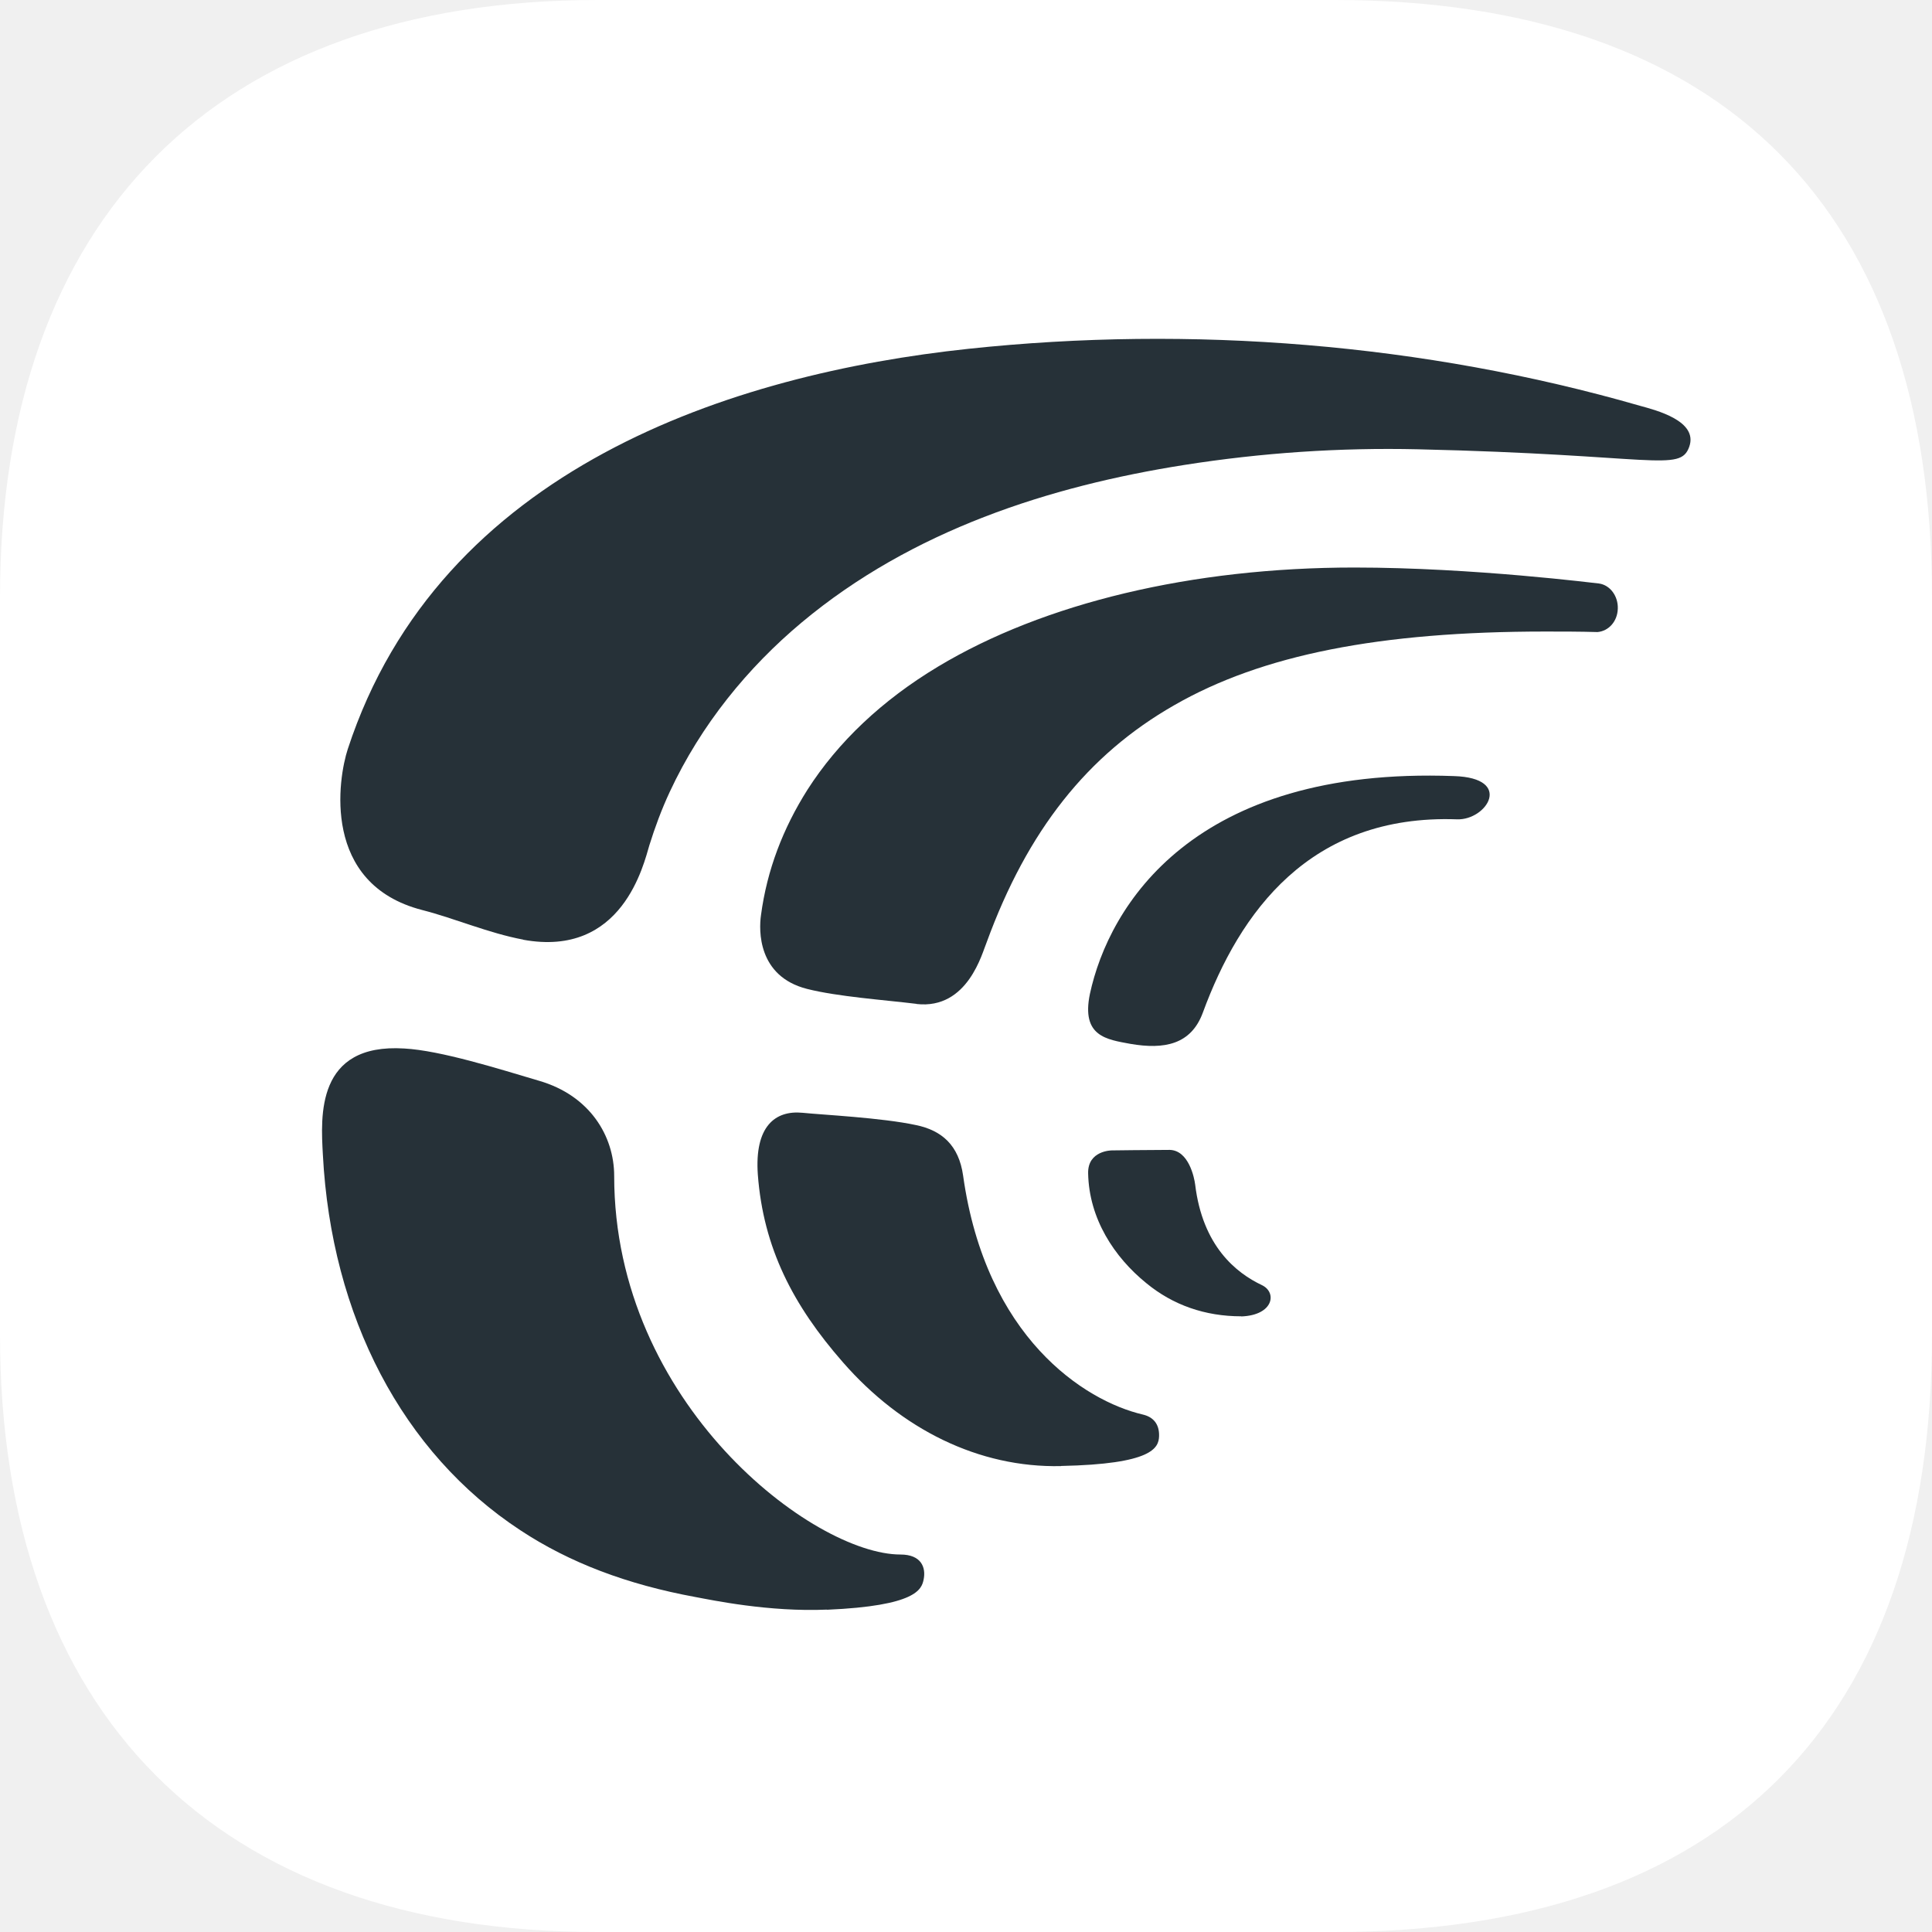
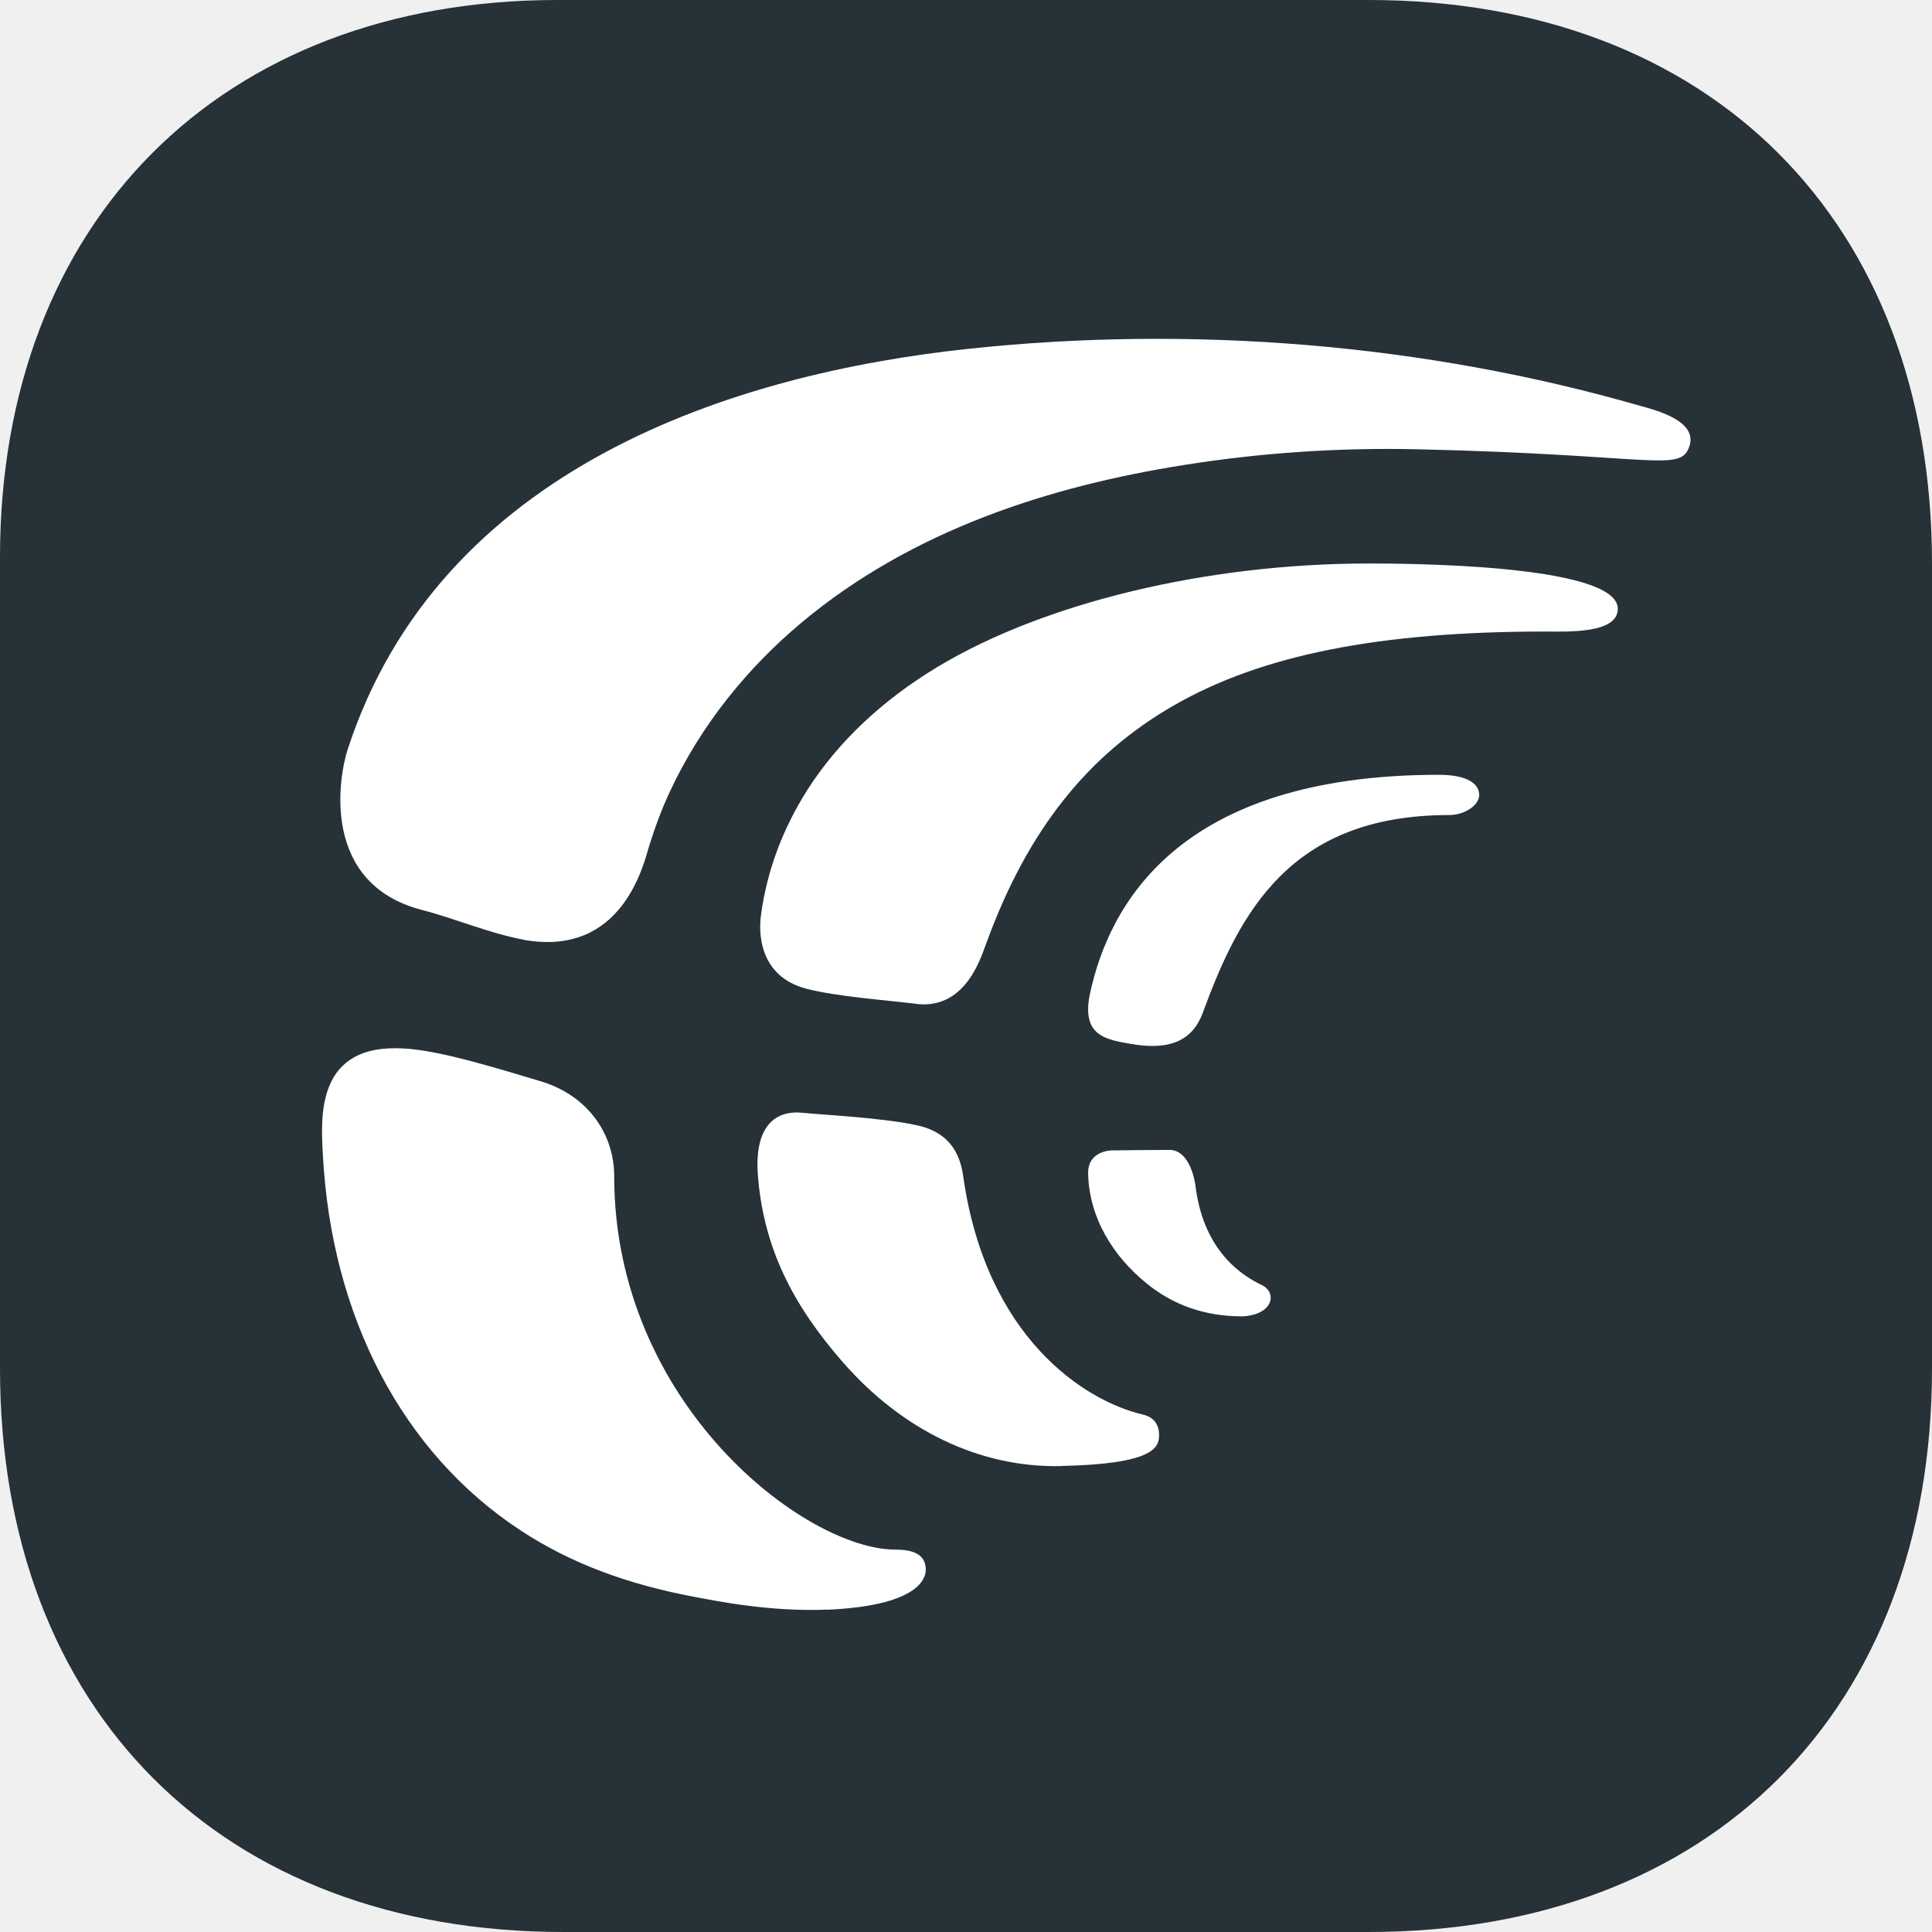
<svg xmlns="http://www.w3.org/2000/svg" id="body_1" width="40" height="40">
  <defs>
    <clipPath id="1">
      <path clip-rule="evenodd" d="M0 0L60 0L60 60L0 60z" />
    </clipPath>
    <clipPath id="2">
      <path clip-rule="evenodd" d="M0 0L60 0L60 60L0 60z" />
    </clipPath>
  </defs>
  <g transform="matrix(1.333333 0 0 1.333333 0 0)">
    <path d="M0 0L30 0L30 30L0 30z" stroke="none" fill="#FFFFFF" fill-rule="evenodd" fill-opacity="0" />
    <g transform="matrix(0.5 0 0 -0.5 -0 30)" clip-path="url(#1)">
      <g clip-path="url(#2)">
        <g>
-           <path d="M41.441 0L18.559 0C 6.688 0 0 6.812 0 18.559L0 18.559L0 41.441C 0 53.188 6.688 60 18.559 60L18.559 60L41.441 60C 53.562 60 60 53.438 60 41.441L60 41.441L60 18.559C 60 6.562 53.562 0 41.441 0zz" stroke="none" fill="#FFFFFF" fill-rule="nonzero" />
-           <path d="M38.547 19.121C 37.426 19.121 36.426 19.469 35.598 20.152C 34.605 20.957 33.82 22.152 33.793 23.562C 33.777 24.273 34.527 24.273 34.527 24.273C 34.527 24.273 35.742 24.289 36.328 24.289C 36.918 24.273 37.09 23.426 37.117 23.211C 37.348 21.301 38.387 20.469 39.188 20.09C 39.668 19.863 39.551 19.152 38.547 19.117zz" stroke="none" fill="#263138" fill-rule="nonzero" />
-           <path d="M28.465 28.824C 27.477 28.945 26.012 29.047 25.062 29.289C 23.527 29.68 23.566 31.113 23.633 31.578C 23.82 32.98 24.316 34.273 25.078 35.477C 26.023 36.953 27.387 38.25 29.137 39.301C 32.422 41.273 37.012 42.375 42.059 42.375C 45.758 42.375 49.617 41.879 49.656 41.879C 50.004 41.832 50.258 41.484 50.242 41.094C 50.23 40.703 49.961 40.402 49.613 40.371C 49.055 40.387 48.508 40.387 47.988 40.387C 42.848 40.387 39.188 39.664 36.465 38.098C 33.777 36.562 31.91 34.211 30.641 30.734C 30.508 30.43 30.066 28.641 28.465 28.82zz" stroke="none" fill="#263138" fill-rule="nonzero" />
-           <path d="M32.949 14.469C 30.398 14.414 27.996 15.609 26.176 17.695C 24.633 19.457 23.707 21.238 23.535 23.523C 23.43 25.012 24.066 25.527 24.93 25.441C 25.527 25.379 27.387 25.289 28.449 25.059C 29.246 24.895 29.777 24.434 29.91 23.492C 30.613 18.473 33.672 16.496 35.492 16.07C 35.809 15.996 36.008 15.781 35.996 15.398C 35.984 15.031 35.781 14.531 32.953 14.473zz" stroke="none" fill="#263138" fill-rule="nonzero" />
-           <path d="M25.684 10.012C 23.875 9.934 22.105 10.309 21.602 10.402C 19.473 10.793 17.688 11.469 16.16 12.477C 12.5 14.879 10.289 19.117 10.027 24.141C 9.961 25.332 9.812 27.609 12.555 27.438C 13.688 27.375 15.48 26.809 16.746 26.434C 18.316 25.977 19.074 24.723 19.074 23.48C 19.074 16.402 25.262 11.723 27.965 11.723C 28.609 11.723 28.762 11.324 28.684 10.945C 28.621 10.641 28.457 10.129 25.688 10.008zz" stroke="none" fill="#263138" fill-rule="nonzero" />
-           <path d="M16.246 30.82C 15.176 31.02 14.129 31.477 13.113 31.738C 9.969 32.547 10.504 35.836 10.801 36.738C 13.66 45.469 22.746 48.387 30.082 49.168C 36.984 49.902 44.211 49.336 50.941 47.395C 51.422 47.262 52.746 46.93 52.461 46.125C 52.172 45.32 51.375 45.879 44.035 46.047C 41.613 46.102 39.195 45.941 36.77 45.559C 32.609 44.902 28.328 43.539 24.891 40.664C 23.23 39.273 21.773 37.5 20.797 35.402C 20.543 34.855 20.34 34.305 20.168 33.754C 19.992 33.172 19.336 30.25 16.246 30.816zz" stroke="none" fill="#263138" fill-rule="nonzero" />
-           <path d="M33.848 29.133C 34.438 31.867 37.055 36.199 45.156 35.898C 47.016 35.84 46.168 34.523 45.25 34.555C 40.668 34.719 38.496 31.656 37.355 28.551C 36.988 27.555 36.152 27.402 35.105 27.582C 34.371 27.719 33.574 27.809 33.848 29.133zz" stroke="none" fill="#263138" fill-rule="nonzero" />
+           <path d="M42.5 0L17.5 0C 6.875 0 0 6.875 0 17.5L0 17.5L0 42.691C 0 53.125 6.875 60 17.309 60L17.309 60L42.5 60C 53.125 60 60 53.125 60 42.5L60 42.5L60 17.5C 60 6.875 53.125 0 42.5 0zz" stroke="none" fill="#263138" fill-rule="nonzero" />
+           <path d="M38.547 19.121C 37.426 19.121 36.426 19.469 35.598 20.152C 34.605 20.957 33.82 22.152 33.793 23.562C 33.781 24.273 34.527 24.273 34.527 24.273C 34.527 24.273 35.742 24.289 36.332 24.289C 36.918 24.273 37.09 23.426 37.121 23.211C 37.348 21.301 38.391 20.469 39.188 20.09C 39.672 19.863 39.551 19.152 38.547 19.117zz" stroke="none" fill="#FFFFFF" fill-rule="nonzero" />
+           <path d="M28.465 28.824C 27.477 28.945 26.012 29.047 25.062 29.289C 23.527 29.68 23.566 31.113 23.633 31.578C 23.82 32.98 24.316 34.273 25.078 35.477C 26.023 36.953 27.387 38.25 29.137 39.301C 32.422 41.273 37.453 42.5 42.5 42.5C 43.434 42.5 50.242 42.5 50.242 41.094C 50.242 40.312 48.672 40.387 47.988 40.387C 42.848 40.387 39.188 39.664 36.465 38.098C 33.781 36.562 31.91 34.211 30.641 30.734C 30.508 30.43 30.066 28.641 28.465 28.82zz" stroke="none" fill="#FFFFFF" fill-rule="nonzero" />
+           <path d="M32.949 14.469C 30.398 14.414 27.996 15.609 26.176 17.695C 24.633 19.461 23.707 21.238 23.535 23.523C 23.43 25.016 24.066 25.531 24.93 25.441C 25.527 25.379 27.387 25.289 28.449 25.059C 29.246 24.895 29.777 24.434 29.91 23.492C 30.613 18.473 33.672 16.496 35.492 16.07C 35.809 15.996 36.008 15.781 35.996 15.398C 35.984 15.031 35.781 14.531 32.953 14.473zz" stroke="none" fill="#FFFFFF" fill-rule="nonzero" />
+           <path d="M25.684 10.012C 23.875 9.934 22.105 10.309 21.602 10.402C 19.473 10.793 17.688 11.469 16.16 12.477C 12.5 14.879 10.289 19.117 10.027 24.141C 9.961 25.332 9.812 27.609 12.555 27.438C 13.688 27.375 15.48 26.809 16.746 26.434C 18.316 25.977 19.074 24.723 19.074 23.48C 19.074 16.402 25 11.875 27.812 11.875C 28.457 11.875 28.75 11.668 28.75 11.25C 28.75 10.938 28.457 10.129 25.688 10.008zz" stroke="none" fill="#FFFFFF" fill-rule="nonzero" />
+           <path d="M16.246 30.82C 15.176 31.02 14.129 31.477 13.113 31.738C 9.969 32.547 10.504 35.836 10.801 36.738C 13.66 45.469 22.746 48.387 30.082 49.168C 36.984 49.902 44.211 49.336 50.941 47.395C 51.422 47.262 52.746 46.93 52.461 46.125C 52.172 45.32 51.375 45.879 44.035 46.047C 41.613 46.102 39.195 45.945 36.77 45.559C 32.609 44.902 28.328 43.539 24.891 40.664C 23.23 39.273 21.773 37.5 20.797 35.402C 20.543 34.855 20.34 34.305 20.168 33.754C 19.992 33.172 19.336 30.254 16.246 30.816zz" stroke="none" fill="#FFFFFF" fill-rule="nonzero" />
+           <path d="M33.848 29.133C 34.438 31.867 36.562 35.938 44.688 35.938C 45.625 35.938 45.938 35.625 45.938 35.312C 45.938 35 45.5 34.688 45 34.688C 40.062 34.688 38.496 31.656 37.355 28.551C 36.988 27.555 36.152 27.402 35.105 27.582C 34.371 27.719 33.574 27.809 33.848 29.133zz" stroke="none" fill="#FFFFFF" fill-rule="nonzero" />
        </g>
      </g>
    </g>
  </g>
</svg>
